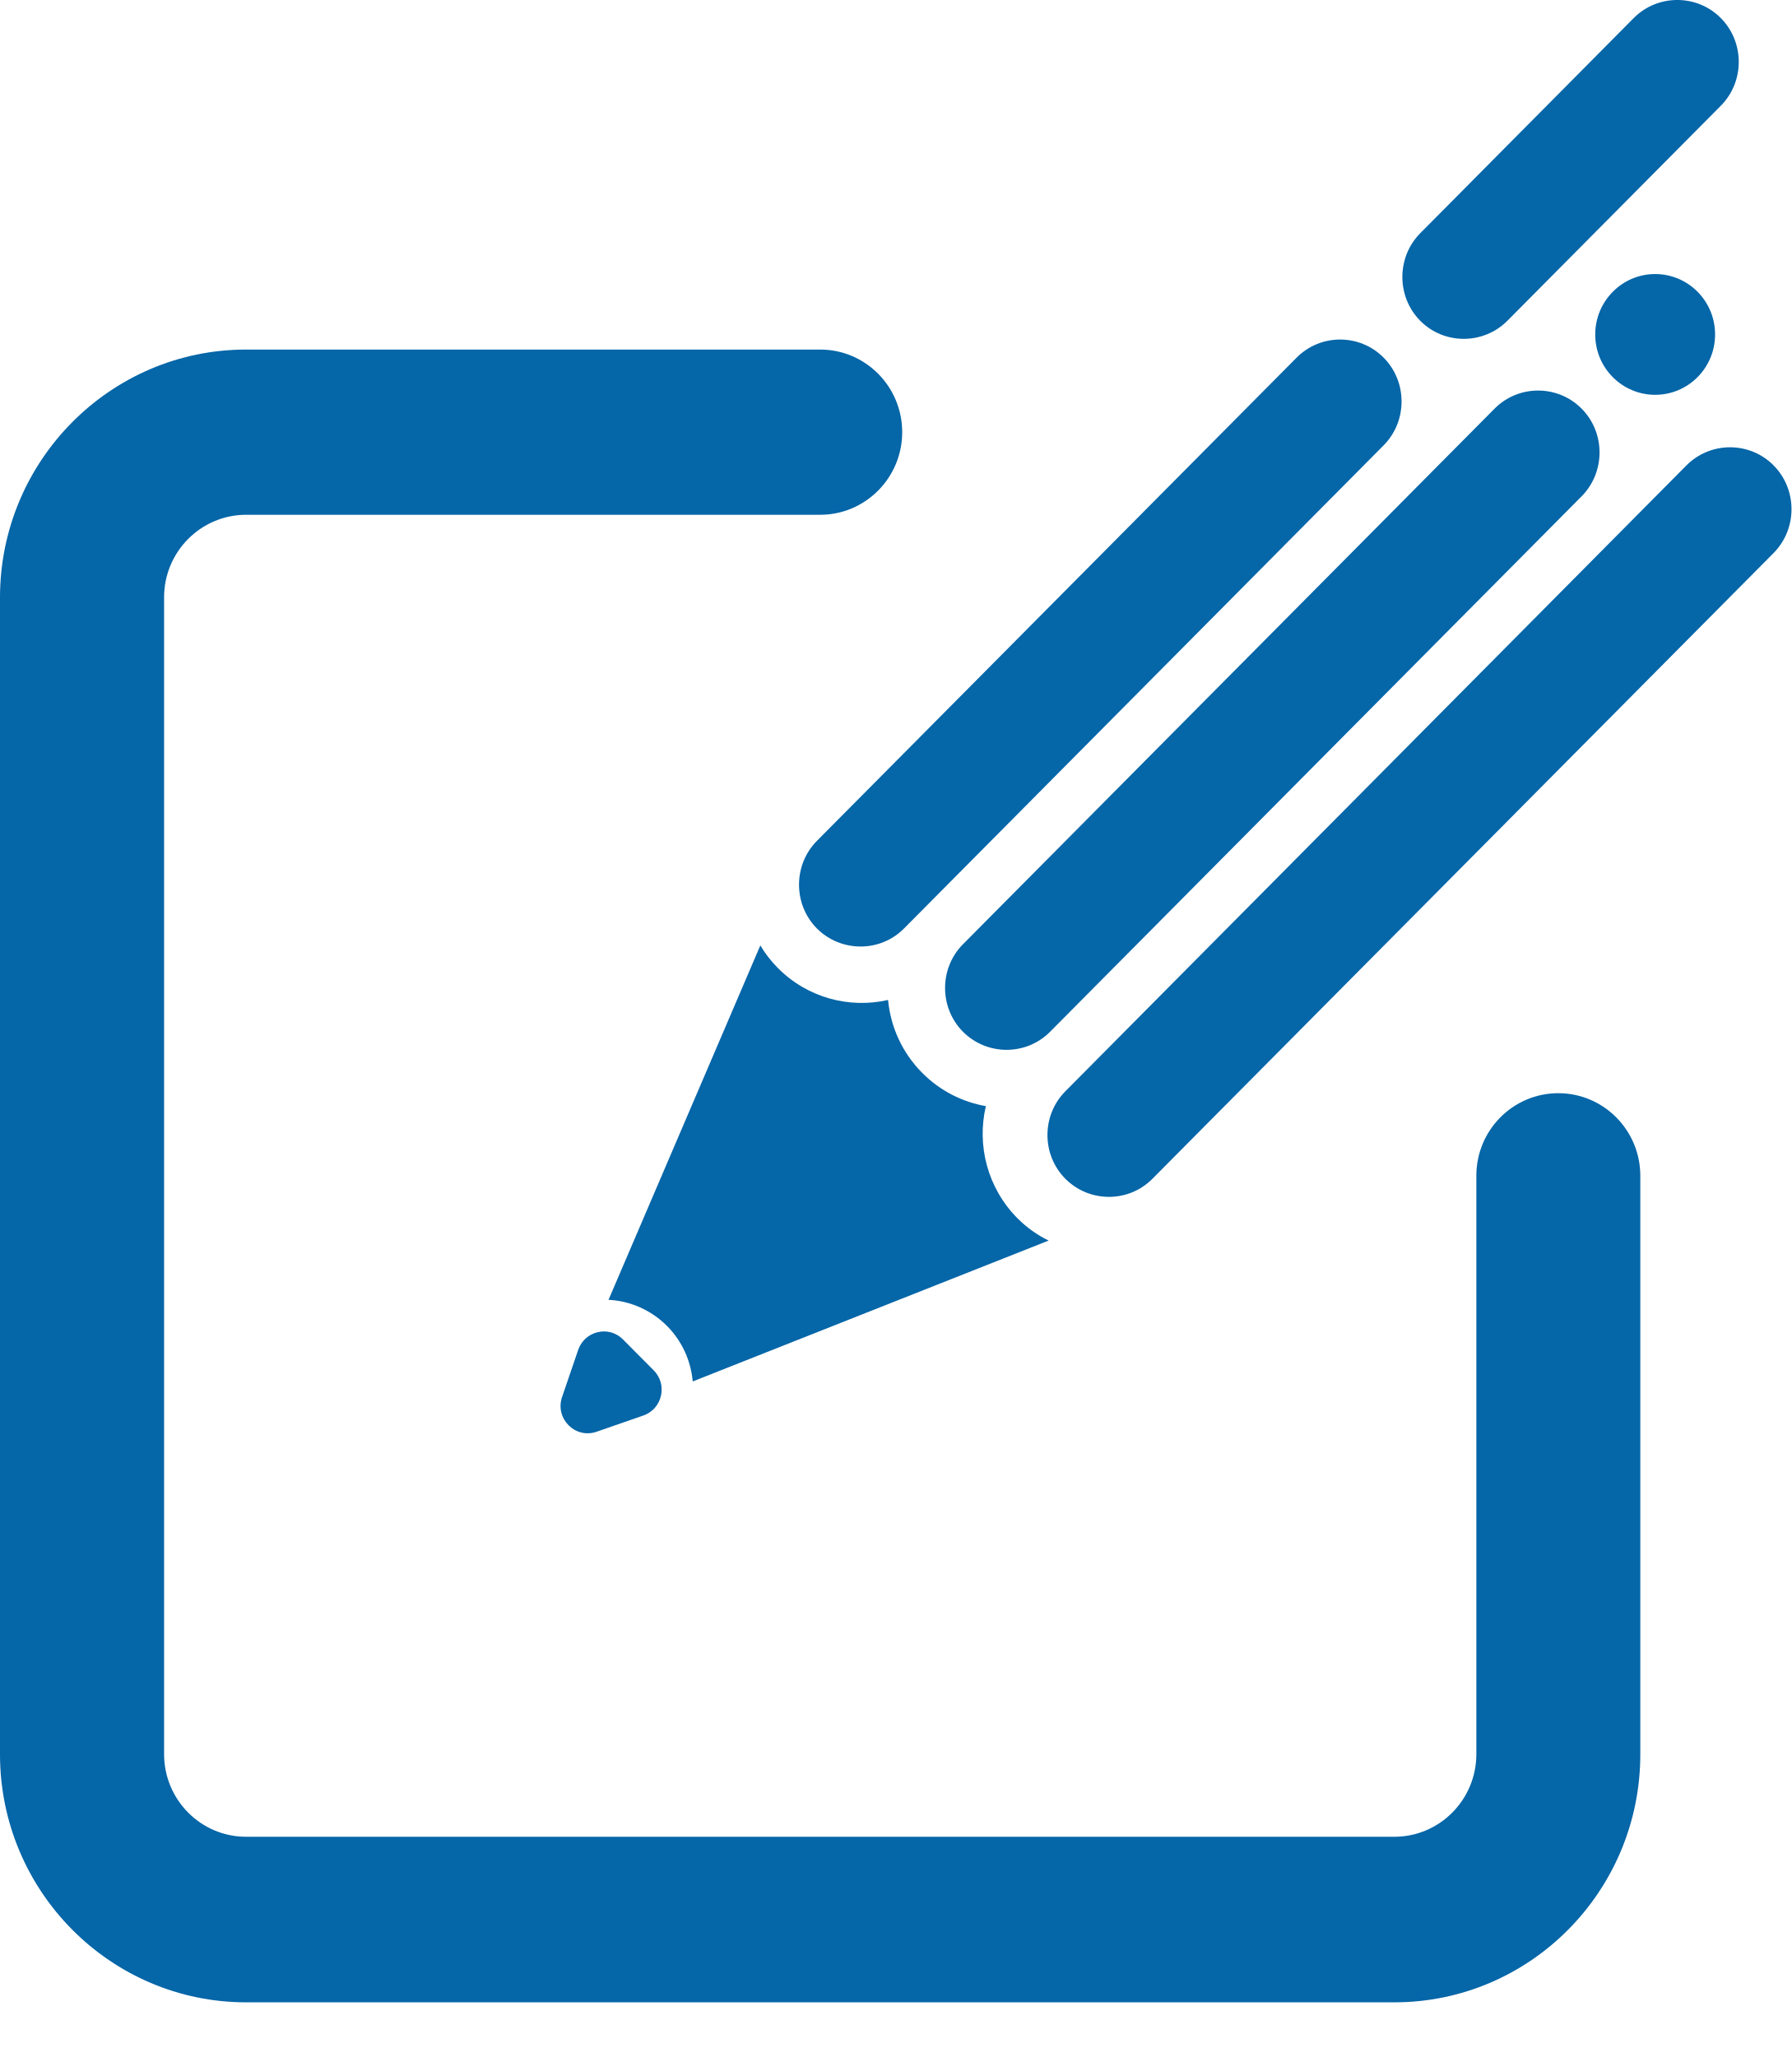
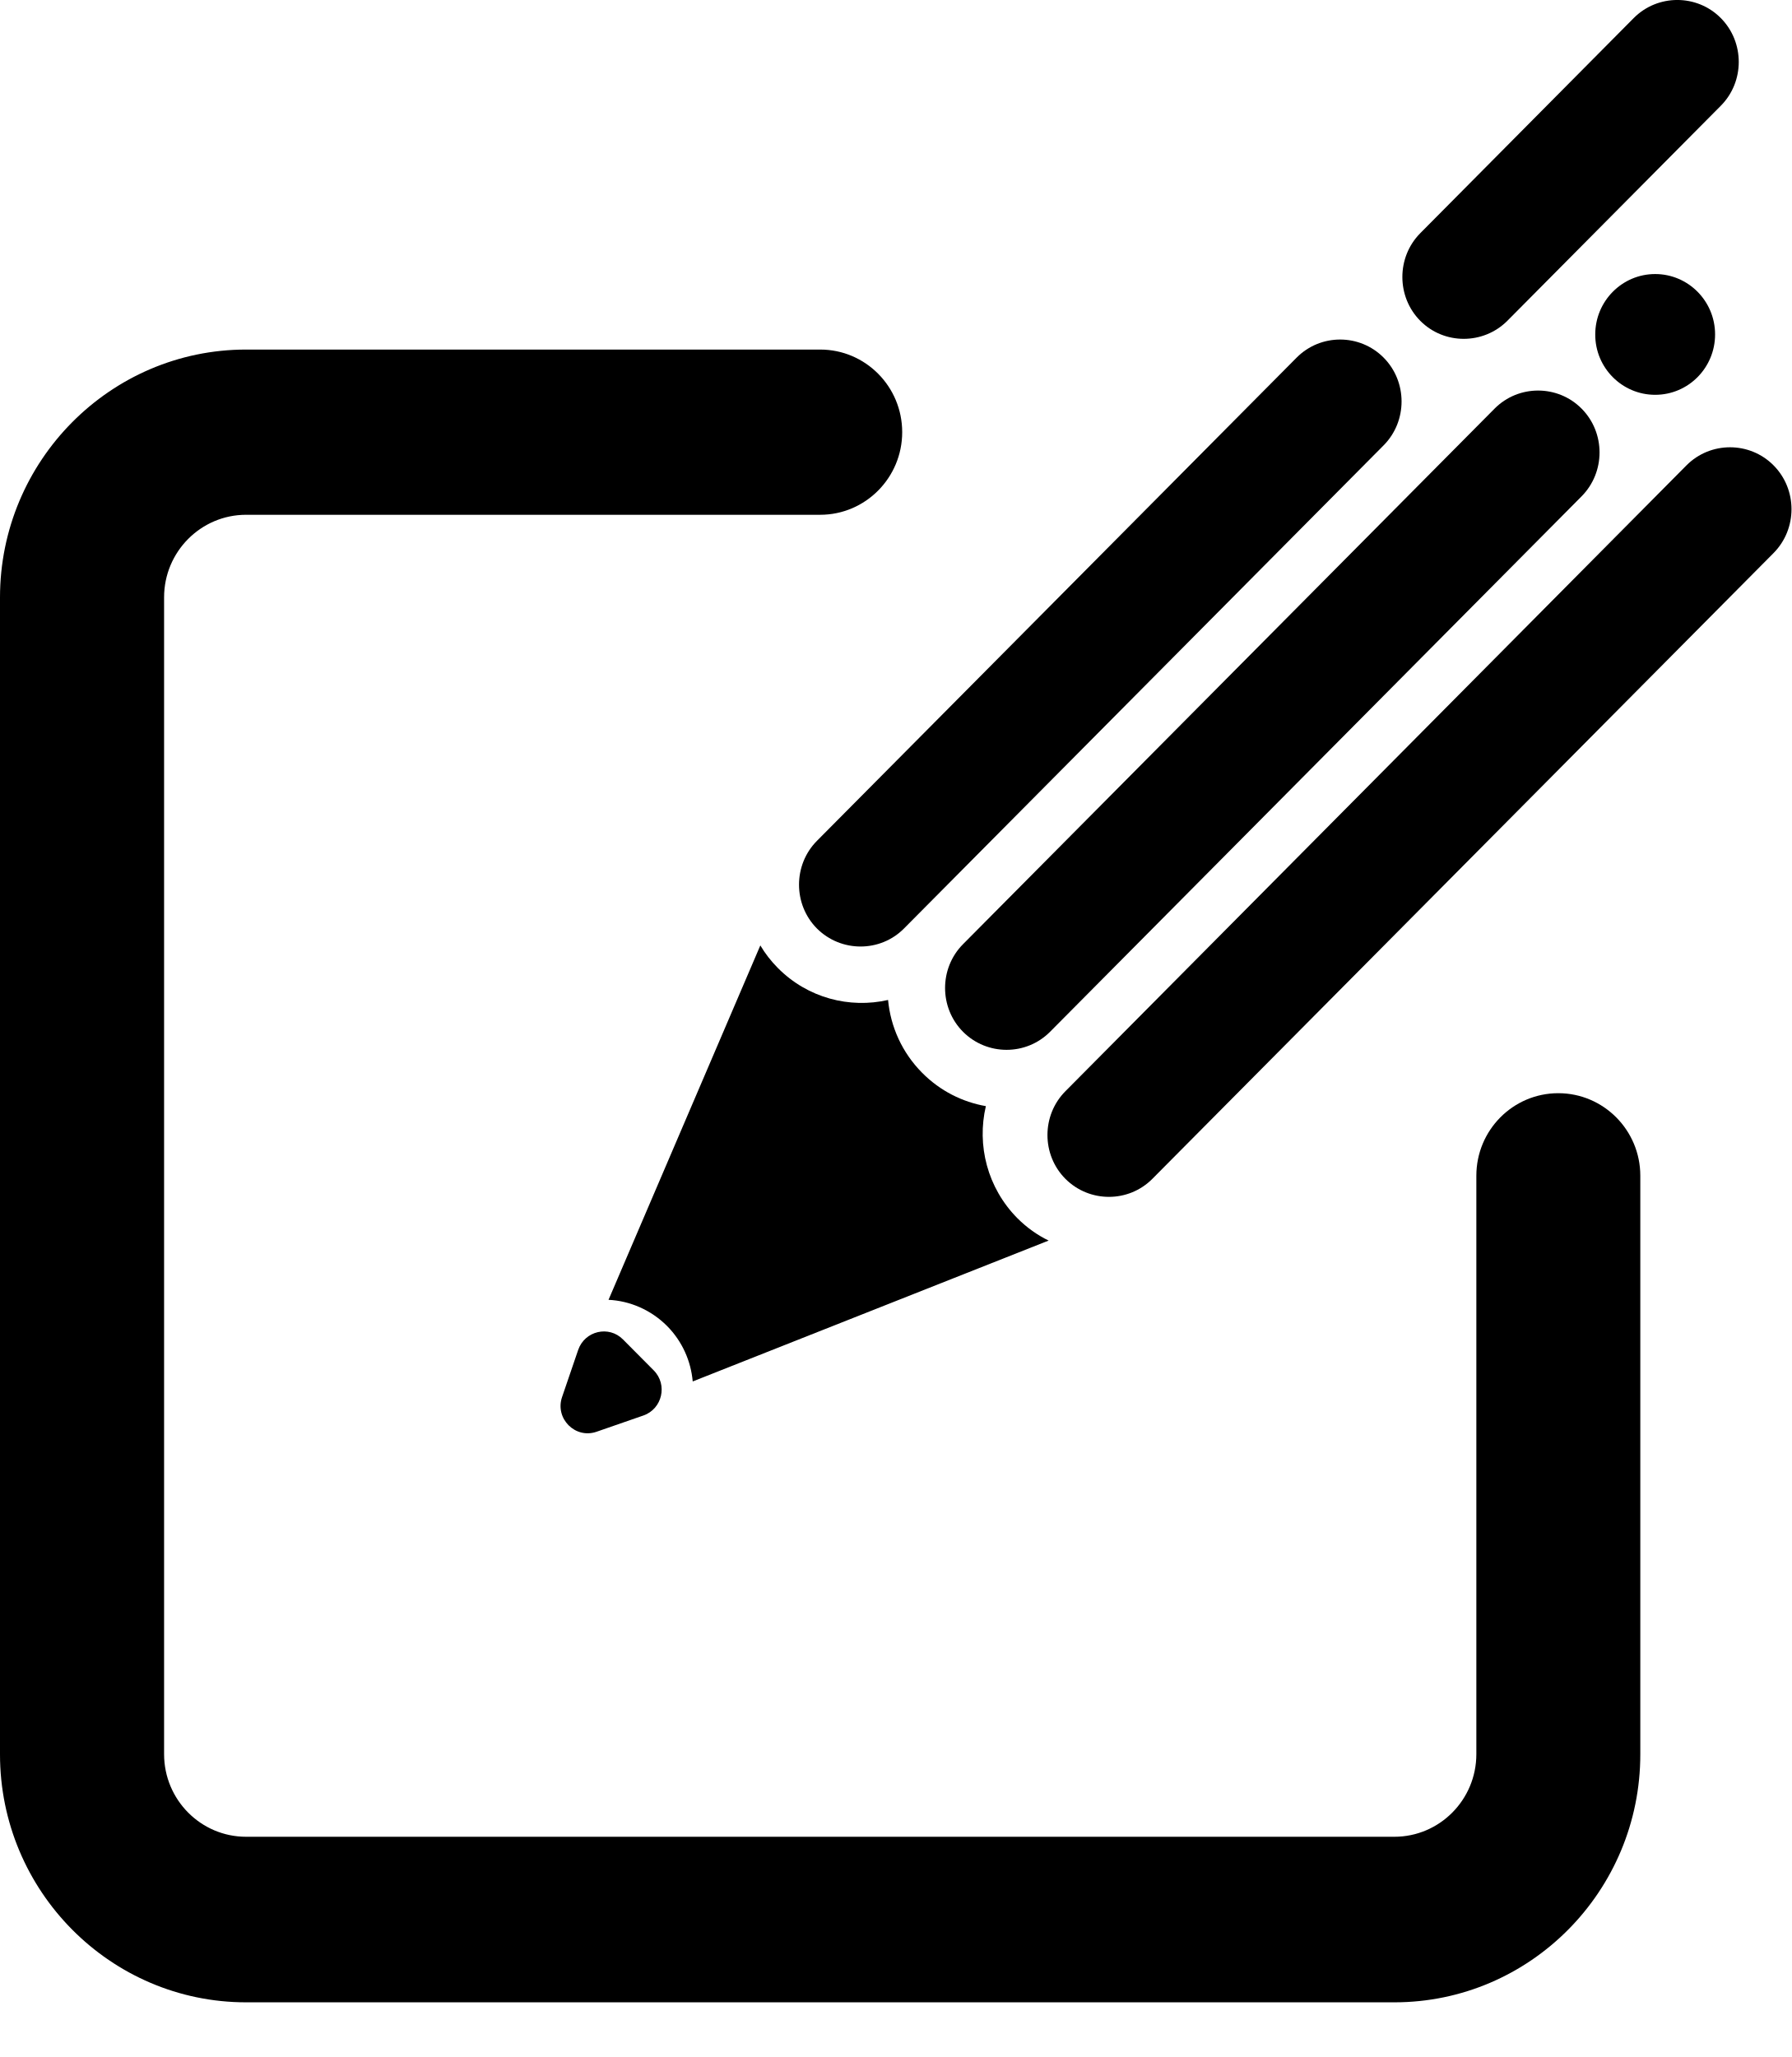
<svg xmlns="http://www.w3.org/2000/svg" width="27" height="31" viewBox="0 0 27 31" fill="none">
-   <path d="M21.014 30.176H3.709C1.664 30.176 0 28.499 0 26.44V9.004C0 6.944 1.664 5.268 3.709 5.268H12.361C13.044 5.268 13.597 5.826 13.597 6.513C13.597 7.199 13.043 7.758 12.361 7.758H3.709C3.027 7.758 2.473 8.316 2.473 9.002V26.436C2.473 27.123 3.027 27.681 3.709 27.681H21.014C21.696 27.681 22.25 27.123 22.25 26.436V17.719C22.25 17.031 22.804 16.475 23.485 16.475C24.167 16.475 24.721 17.033 24.721 17.719V26.436C24.723 28.499 23.06 30.176 21.014 30.176Z" fill="#0566A8" />
-   <path d="M21.405 4.835C21.045 4.472 21.045 3.877 21.405 3.514L24.622 0.272C24.983 -0.091 25.574 -0.091 25.934 0.272C26.295 0.636 26.295 1.231 25.934 1.594L22.717 4.835C22.355 5.197 21.764 5.197 21.405 4.835Z" fill="#0566A8" />
-   <path d="M24.945 5.95C25.445 5.95 25.848 5.542 25.848 5.04C25.848 4.537 25.443 4.13 24.945 4.13C24.446 4.13 24.042 4.539 24.042 5.04C24.04 5.542 24.446 5.95 24.945 5.95Z" fill="#0566A8" />
-   <path d="M13.624 13.993L20.853 6.711C21.213 6.348 21.213 5.753 20.853 5.39C20.492 5.026 19.902 5.026 19.541 5.39L12.312 12.672C11.952 13.035 11.952 13.63 12.312 13.993C12.675 14.355 13.265 14.355 13.624 13.993Z" fill="#0566A8" />
-   <path d="M15.825 15.55L23.836 7.48C24.197 7.116 24.197 6.521 23.836 6.158C23.476 5.795 22.885 5.795 22.525 6.158L14.514 14.229C14.153 14.592 14.153 15.187 14.514 15.55C14.876 15.912 15.465 15.912 15.825 15.55Z" fill="#0566A8" />
-   <path d="M17.368 17.765L26.729 8.335C27.09 7.971 27.09 7.376 26.729 7.013C26.369 6.65 25.778 6.65 25.417 7.013L16.057 16.445C15.696 16.808 15.696 17.403 16.057 17.766C16.419 18.128 17.008 18.128 17.368 17.765Z" fill="#0566A8" />
-   <path d="M15.334 18.36C14.879 17.901 14.72 17.258 14.858 16.67C14.505 16.608 14.17 16.442 13.898 16.168C13.594 15.862 13.422 15.472 13.384 15.07C12.805 15.202 12.173 15.042 11.723 14.588C11.619 14.483 11.531 14.37 11.459 14.248L9.171 19.589C9.49 19.604 9.808 19.738 10.053 19.983C10.284 20.216 10.413 20.514 10.44 20.819L15.804 18.696C15.634 18.614 15.475 18.501 15.334 18.36Z" fill="#0566A8" />
-   <path d="M9.852 20.652L9.389 20.186C9.176 19.971 8.814 20.056 8.714 20.343L8.471 21.054C8.36 21.379 8.67 21.689 8.991 21.577L9.697 21.332C9.981 21.233 10.066 20.867 9.852 20.652Z" fill="#0566A8" />
+   <path d="M21.014 30.176H3.709C1.664 30.176 0 28.499 0 26.44V9.004C0 6.944 1.664 5.268 3.709 5.268H12.361C13.044 5.268 13.597 5.826 13.597 6.513C13.597 7.199 13.043 7.758 12.361 7.758H3.709C3.027 7.758 2.473 8.316 2.473 9.002V26.436C2.473 27.123 3.027 27.681 3.709 27.681H21.014C21.696 27.681 22.25 27.123 22.25 26.436V17.719C22.25 17.031 22.804 16.475 23.485 16.475C24.167 16.475 24.721 17.033 24.721 17.719V26.436C24.723 28.499 23.06 30.176 21.014 30.176Z" fill="#000000" />
+   <path d="M21.405 4.835C21.045 4.472 21.045 3.877 21.405 3.514L24.622 0.272C24.983 -0.091 25.574 -0.091 25.934 0.272C26.295 0.636 26.295 1.231 25.934 1.594L22.717 4.835C22.355 5.197 21.764 5.197 21.405 4.835Z" fill="#000000" />
+   <path d="M24.945 5.95C25.445 5.95 25.848 5.542 25.848 5.04C25.848 4.537 25.443 4.13 24.945 4.13C24.446 4.13 24.042 4.539 24.042 5.04C24.04 5.542 24.446 5.95 24.945 5.95Z" fill="#000000" />
+   <path d="M13.624 13.993L20.853 6.711C21.213 6.348 21.213 5.753 20.853 5.39C20.492 5.026 19.902 5.026 19.541 5.39L12.312 12.672C11.952 13.035 11.952 13.63 12.312 13.993C12.675 14.355 13.265 14.355 13.624 13.993Z" fill="#000000" />
+   <path d="M15.825 15.55L23.836 7.48C24.197 7.116 24.197 6.521 23.836 6.158C23.476 5.795 22.885 5.795 22.525 6.158L14.514 14.229C14.153 14.592 14.153 15.187 14.514 15.55C14.876 15.912 15.465 15.912 15.825 15.55Z" fill="#000000" />
+   <path d="M17.368 17.765L26.729 8.335C27.09 7.971 27.09 7.376 26.729 7.013C26.369 6.65 25.778 6.65 25.417 7.013L16.057 16.445C15.696 16.808 15.696 17.403 16.057 17.766C16.419 18.128 17.008 18.128 17.368 17.765Z" fill="#000000" />
+   <path d="M15.334 18.36C14.879 17.901 14.72 17.258 14.858 16.67C14.505 16.608 14.17 16.442 13.898 16.168C13.594 15.862 13.422 15.472 13.384 15.07C12.805 15.202 12.173 15.042 11.723 14.588C11.619 14.483 11.531 14.37 11.459 14.248L9.171 19.589C9.49 19.604 9.808 19.738 10.053 19.983C10.284 20.216 10.413 20.514 10.44 20.819L15.804 18.696C15.634 18.614 15.475 18.501 15.334 18.36Z" fill="#000000" />
+   <path d="M9.852 20.652L9.389 20.186C9.176 19.971 8.814 20.056 8.714 20.343L8.471 21.054C8.36 21.379 8.67 21.689 8.991 21.577L9.697 21.332C9.981 21.233 10.066 20.867 9.852 20.652Z" fill="#000000" />
</svg>
